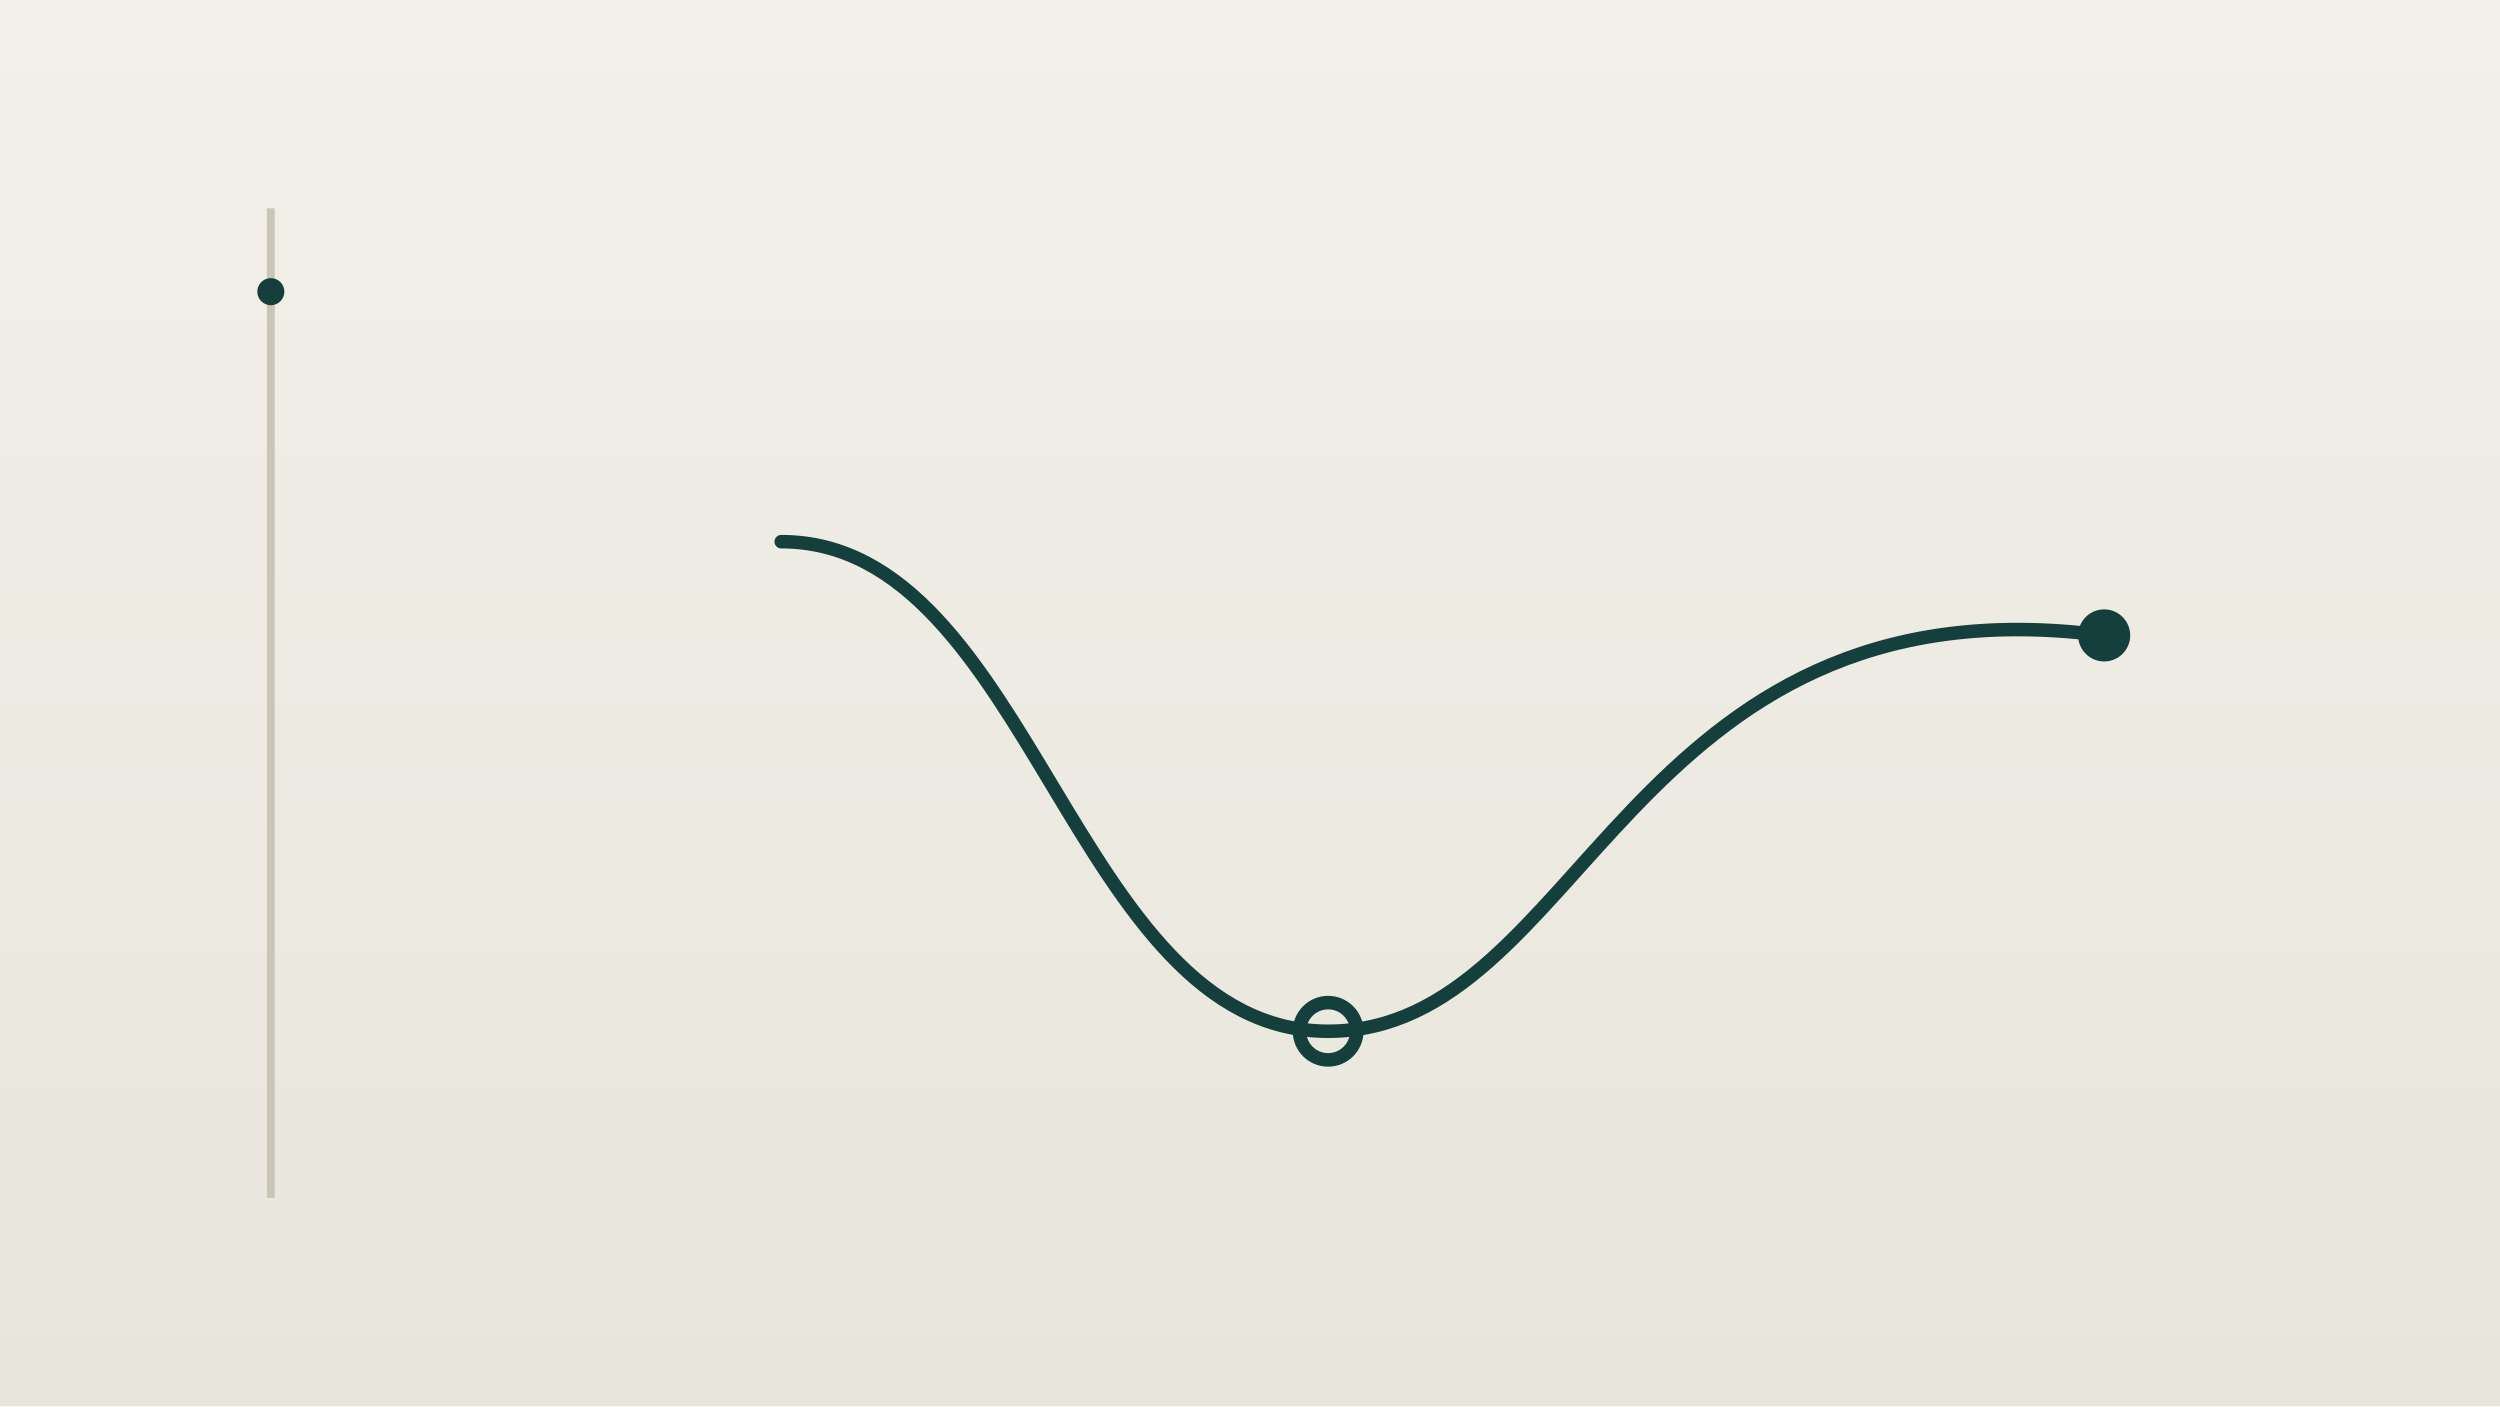
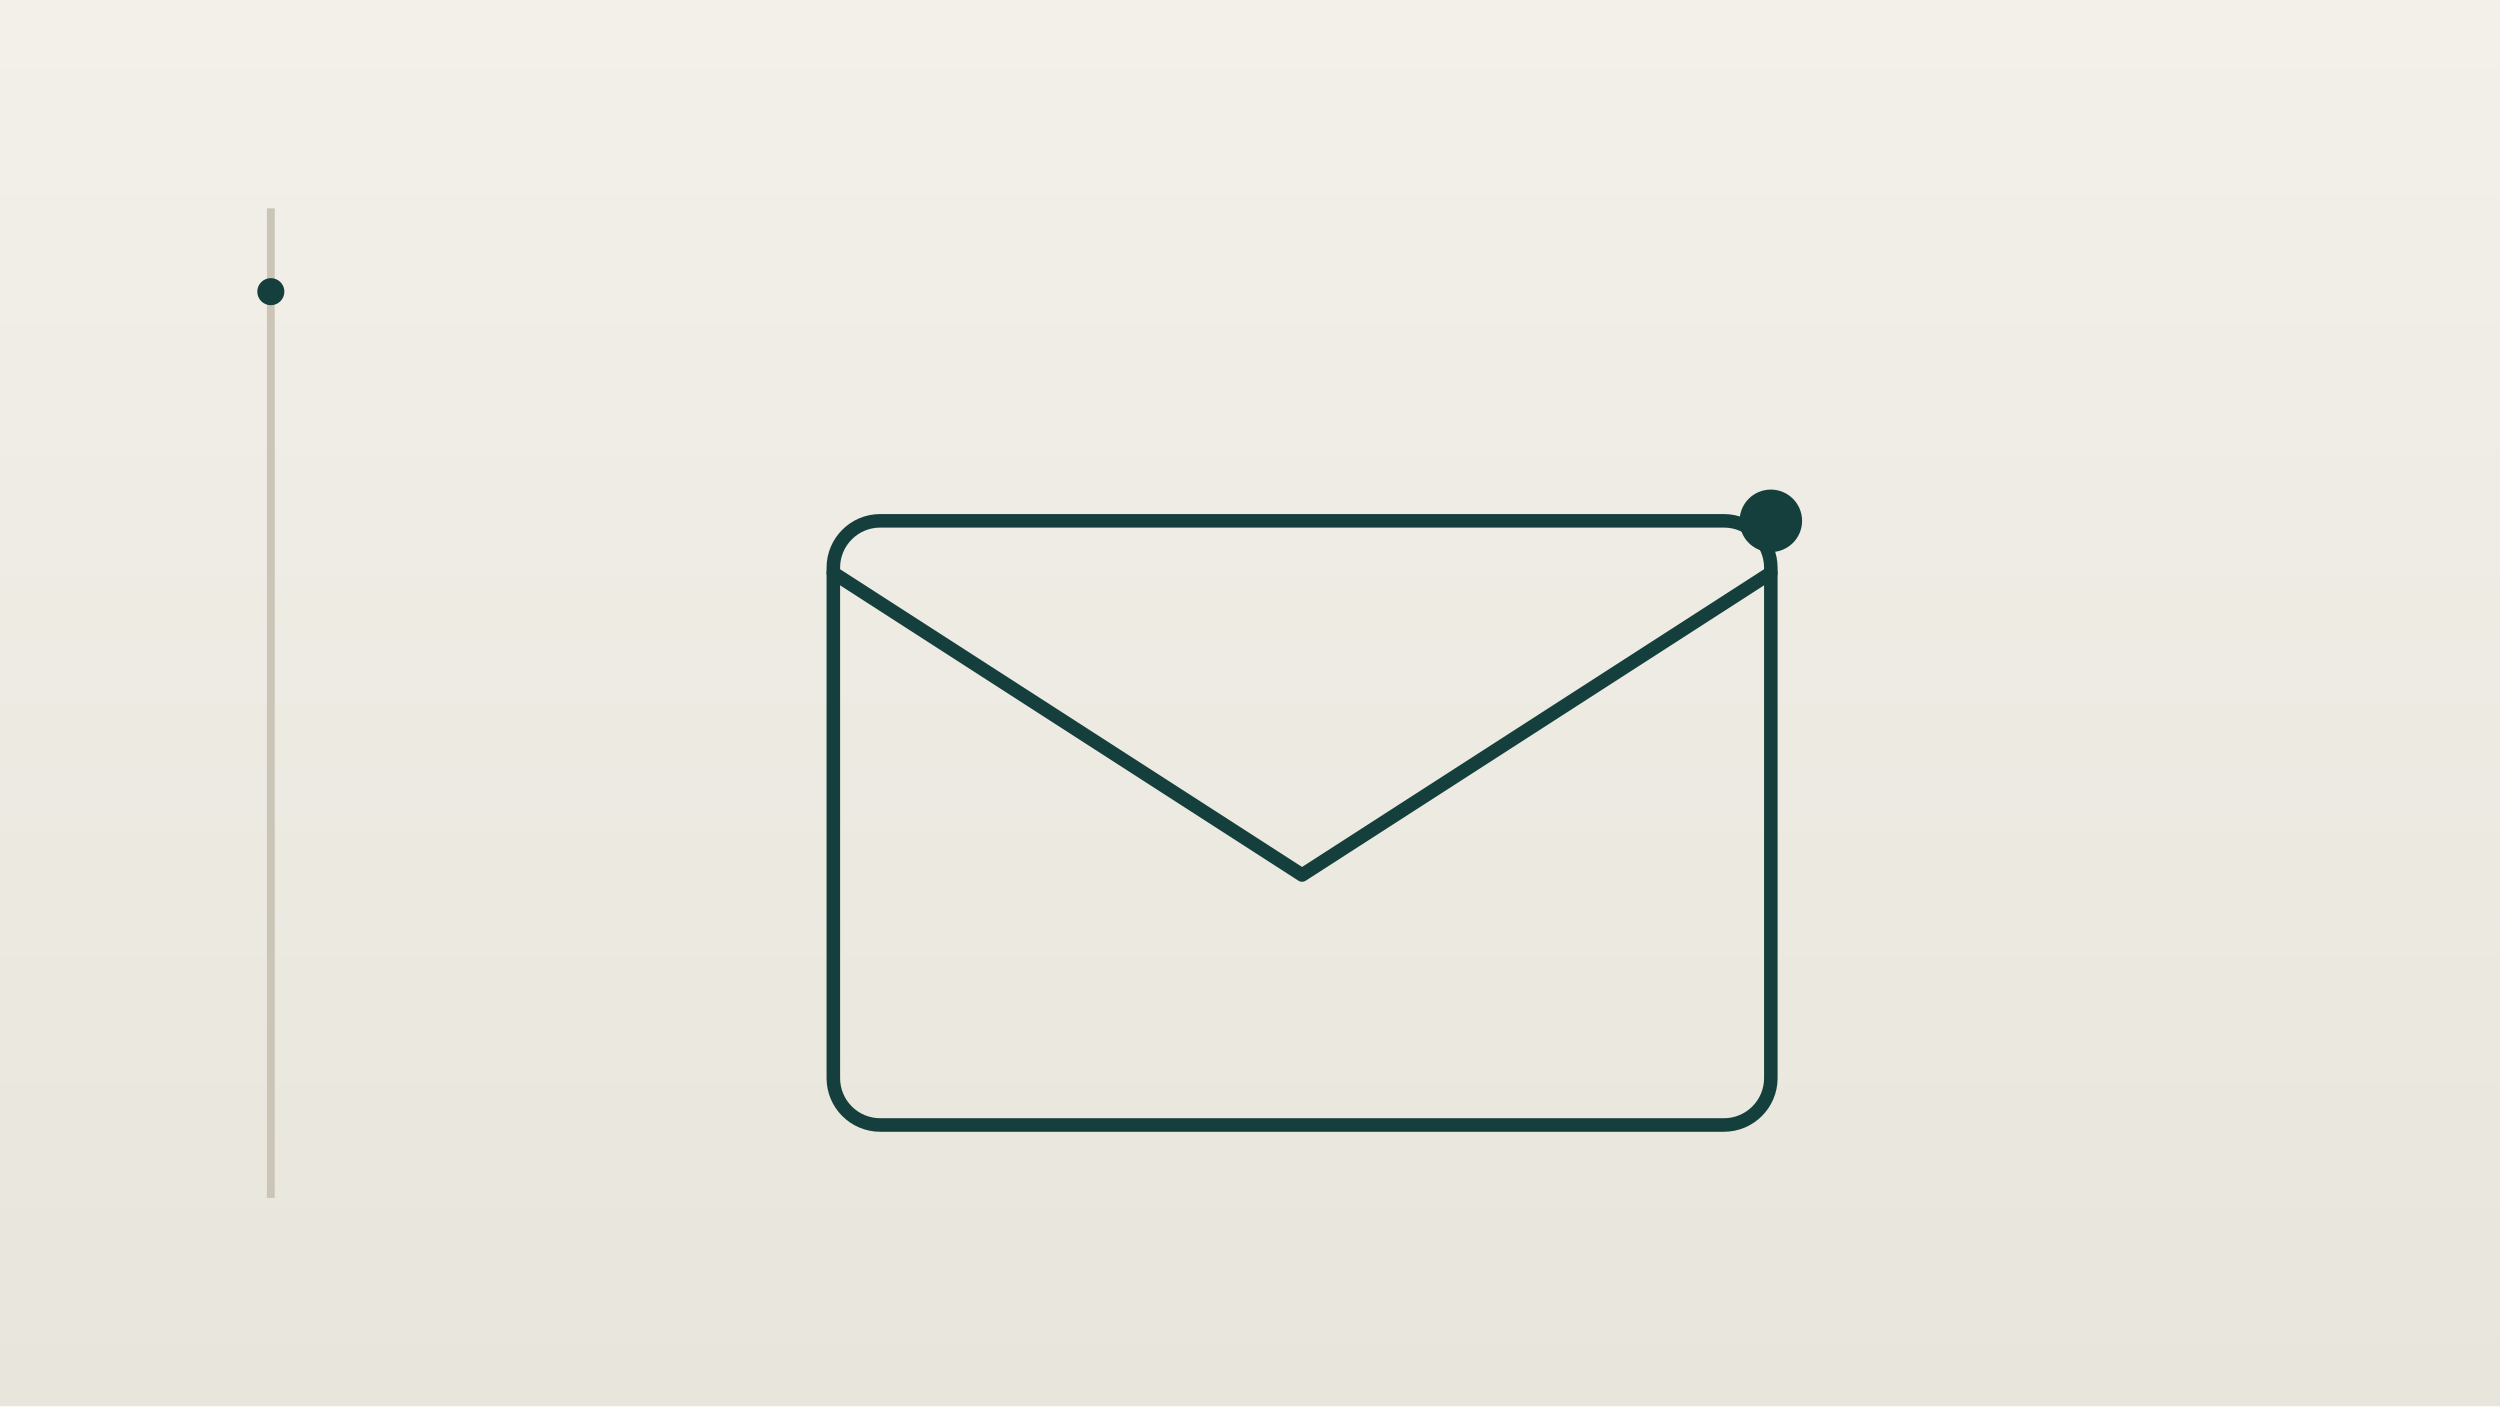
<svg xmlns="http://www.w3.org/2000/svg" viewBox="0 0 480 270" role="img" preserveAspectRatio="xMidYMid slice">
  <defs>
    <linearGradient id="bg" x1="0" y1="0" x2="0" y2="1">
      <stop offset="0" stop-color="#F2F0E9" />
      <stop offset="1" stop-color="#E8E5DC" />
    </linearGradient>
  </defs>
  <rect width="480" height="270" fill="url(#bg)" />
  <line x1="52" y1="40" x2="52" y2="230" stroke="#CBC5B7" stroke-width="1.5" />
  <circle cx="52" cy="56" r="2.6" fill="#143F3C" />
  <g fill="none" stroke="#143F3C" stroke-width="2.6" stroke-linecap="round" stroke-linejoin="round">
-     <path d="M150 104 C198 104 206 198 255 198 C304 198 312 110 404 122" />
-     <circle cx="255" cy="198" r="5.5" fill="none" />
-     <circle cx="404" cy="122" r="5" fill="#143F3C" stroke="none" />
+     <rect x="160" y="100" width="180" height="116" rx="9" />
+     <path d="M160 110 L250 168 L340 110" />
+     <circle cx="340" cy="100" r="6" fill="#143F3C" stroke="none" />
  </g>
</svg>
